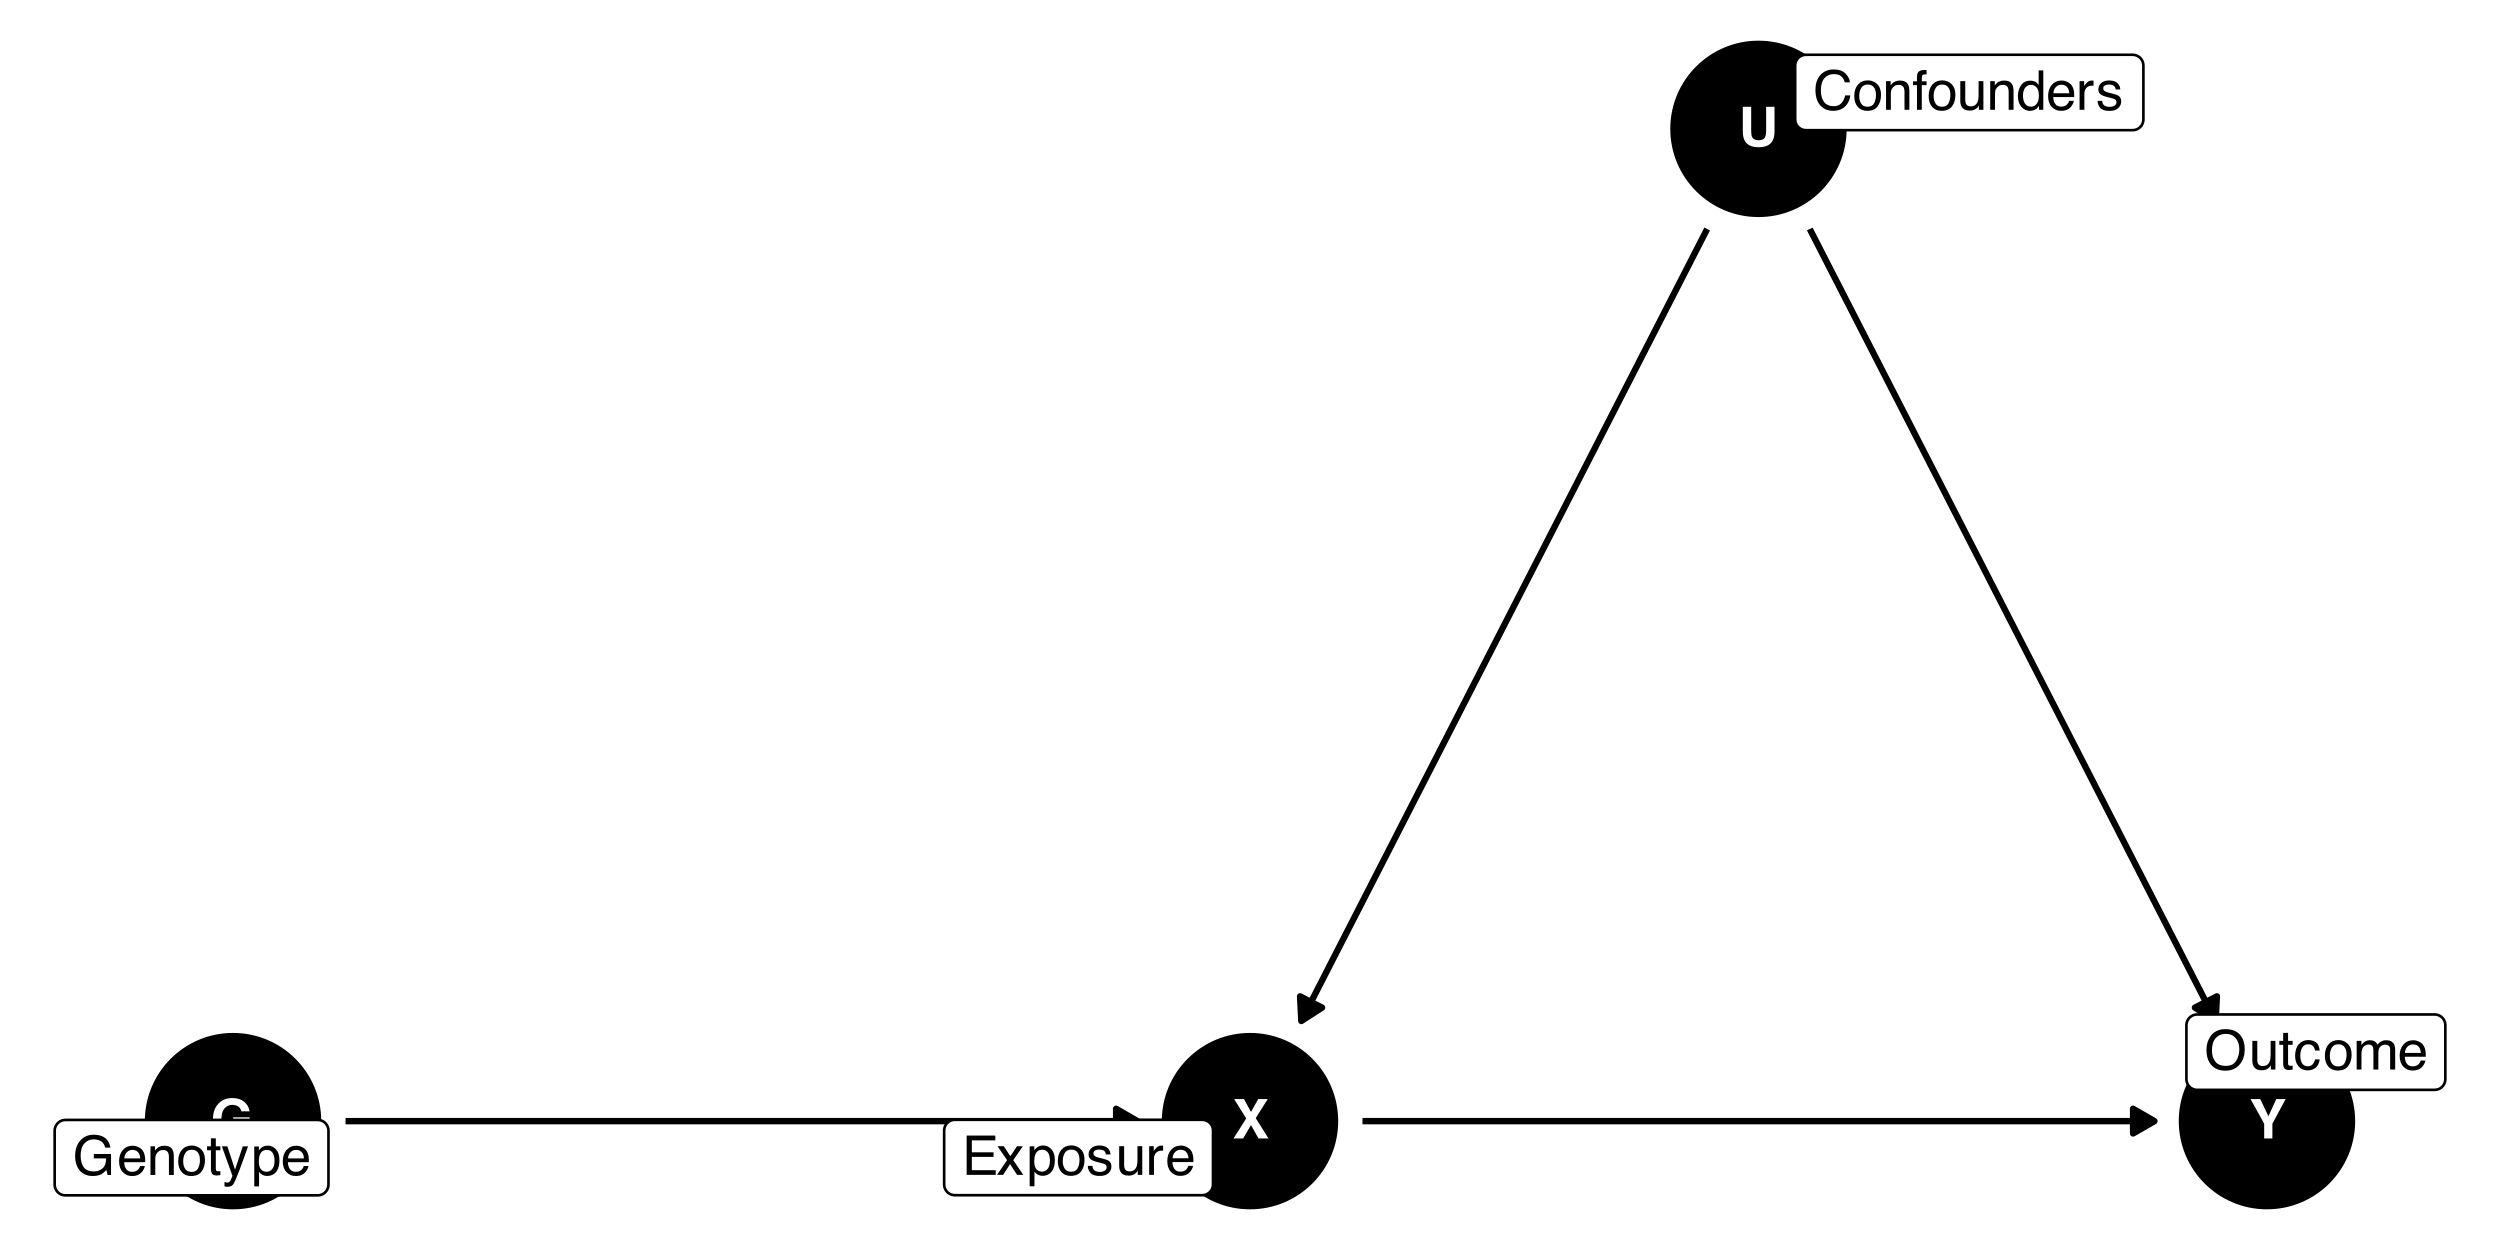
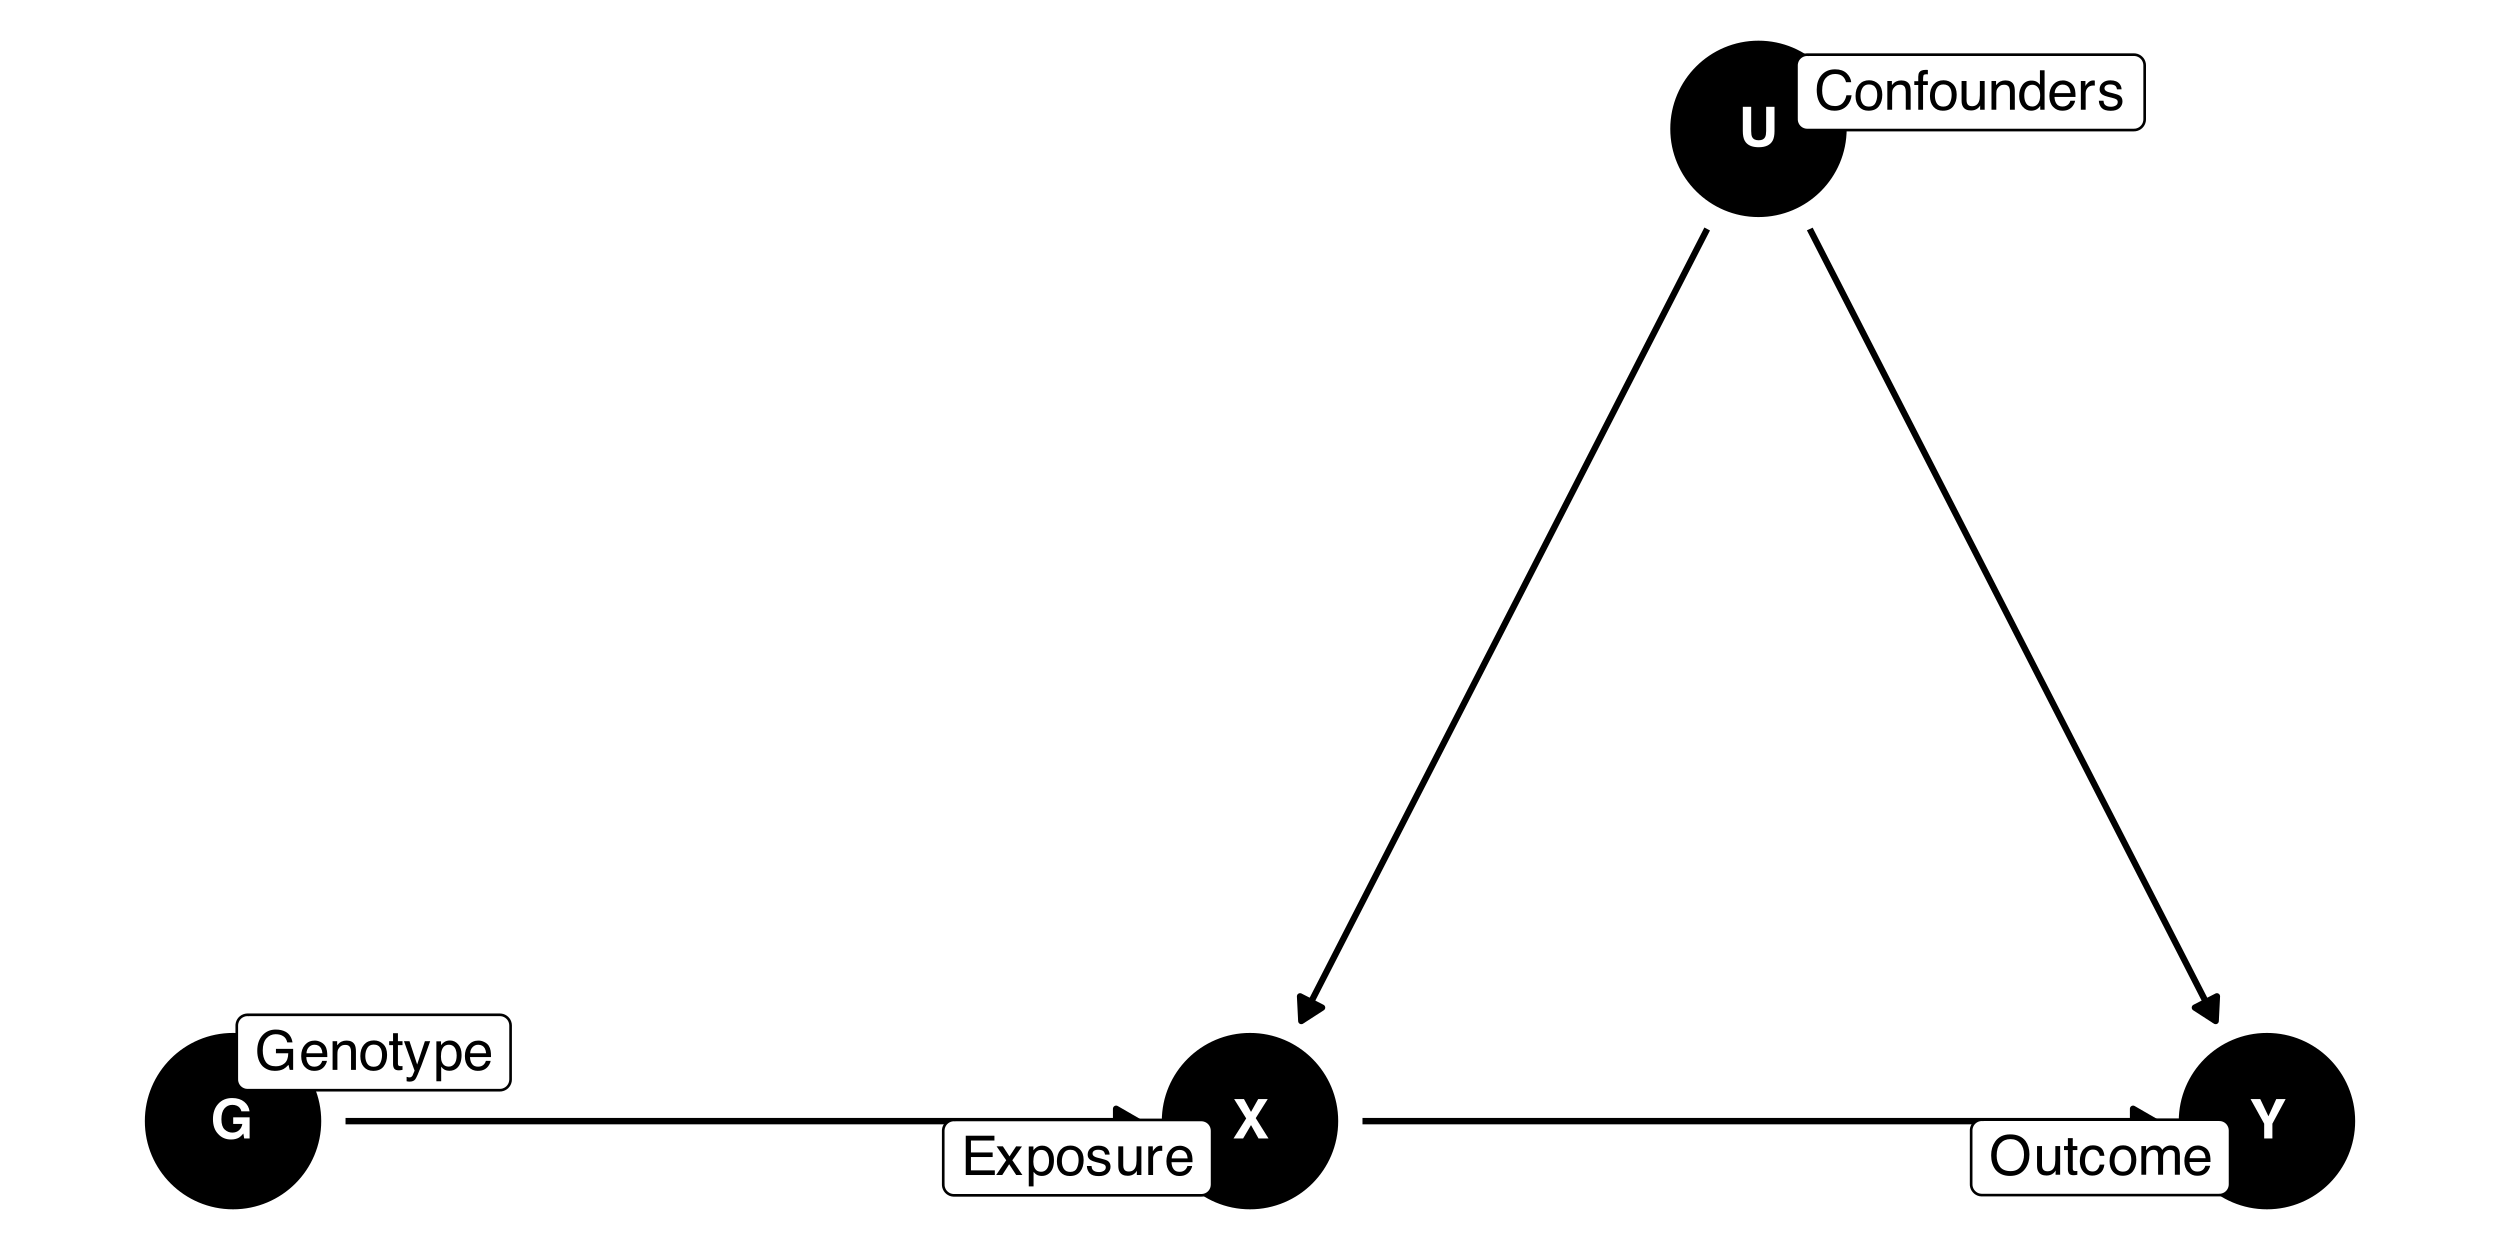
<svg xmlns="http://www.w3.org/2000/svg" xmlns:xlink="http://www.w3.org/1999/xlink" width="504pt" height="252pt" viewBox="0 0 504 252">
  <defs>
    <g>
      <g id="glyph-0-0">
        <path d="M 0.828 -7.953 L 7.234 -7.953 L 7.234 0 L 0.828 0 Z M 6.234 -1 L 6.234 -6.953 L 1.828 -6.953 L 1.828 -1 Z M 6.234 -1 " />
      </g>
      <g id="glyph-0-1">
        <path d="M 5.719 -0.188 C 5.281 0.07 4.738 0.203 4.094 0.203 C 3.039 0.203 2.18 -0.16 1.516 -0.891 C 0.805 -1.617 0.453 -2.617 0.453 -3.891 C 0.453 -5.18 0.805 -6.211 1.516 -6.984 C 2.223 -7.766 3.16 -8.156 4.328 -8.156 C 5.336 -8.156 6.148 -7.898 6.766 -7.391 C 7.379 -6.879 7.734 -6.238 7.828 -5.469 L 6.188 -5.469 C 6.062 -6.008 5.754 -6.391 5.266 -6.609 C 4.992 -6.723 4.691 -6.781 4.359 -6.781 C 3.711 -6.781 3.18 -6.535 2.766 -6.047 C 2.359 -5.566 2.156 -4.844 2.156 -3.875 C 2.156 -2.895 2.379 -2.203 2.828 -1.797 C 3.273 -1.391 3.781 -1.188 4.344 -1.188 C 4.906 -1.188 5.363 -1.348 5.719 -1.672 C 6.07 -1.992 6.289 -2.414 6.375 -2.938 L 4.531 -2.938 L 4.531 -4.266 L 7.844 -4.266 L 7.844 0 L 6.75 0 L 6.578 -1 C 6.254 -0.613 5.969 -0.344 5.719 -0.188 Z M 5.719 -0.188 " />
      </g>
      <g id="glyph-0-2">
        <path d="M 5.547 -3.062 L 5.547 -7.953 L 7.234 -7.953 L 7.234 -3.062 C 7.234 -2.219 7.102 -1.562 6.844 -1.094 C 6.352 -0.227 5.422 0.203 4.047 0.203 C 2.66 0.203 1.723 -0.227 1.234 -1.094 C 0.973 -1.562 0.844 -2.219 0.844 -3.062 L 0.844 -7.953 L 2.531 -7.953 L 2.531 -3.062 C 2.531 -2.52 2.594 -2.117 2.719 -1.859 C 2.926 -1.422 3.367 -1.203 4.047 -1.203 C 4.711 -1.203 5.145 -1.422 5.344 -1.859 C 5.477 -2.117 5.547 -2.52 5.547 -3.062 Z M 5.547 -3.062 " />
      </g>
      <g id="glyph-0-3">
        <path d="M 7.234 0 L 5.219 0 L 3.703 -2.703 L 2.109 0 L 0.172 0 L 2.734 -4.047 L 0.297 -7.953 L 2.281 -7.953 L 3.703 -5.359 L 5.156 -7.953 L 7.078 -7.953 L 4.656 -4.109 Z M 7.234 0 " />
      </g>
      <g id="glyph-0-4">
        <path d="M 7.266 -7.953 L 4.594 -2.984 L 4.594 0 L 2.938 0 L 2.938 -2.984 L 0.188 -7.953 L 2.141 -7.953 L 3.797 -4.484 L 5.375 -7.953 Z M 7.266 -7.953 " />
      </g>
      <g id="glyph-1-0">
        <path d="M 0.359 0 L 0.359 -7.922 L 6.641 -7.922 L 6.641 0 Z M 5.656 -1 L 5.656 -6.938 L 1.344 -6.938 L 1.344 -1 Z M 5.656 -1 " />
      </g>
      <g id="glyph-1-1">
        <path d="M 4.266 -8.125 C 5.016 -8.125 5.66 -7.984 6.203 -7.703 C 6.984 -7.285 7.461 -6.562 7.641 -5.531 L 6.578 -5.531 C 6.453 -6.102 6.188 -6.52 5.781 -6.781 C 5.375 -7.051 4.859 -7.188 4.234 -7.188 C 3.504 -7.188 2.891 -6.91 2.391 -6.359 C 1.891 -5.805 1.641 -4.988 1.641 -3.906 C 1.641 -2.957 1.844 -2.188 2.25 -1.594 C 2.664 -1.008 3.344 -0.719 4.281 -0.719 C 4.988 -0.719 5.578 -0.922 6.047 -1.328 C 6.523 -1.742 6.77 -2.414 6.781 -3.344 L 4.297 -3.344 L 4.297 -4.234 L 7.766 -4.234 L 7.766 0 L 7.078 0 L 6.828 -1.016 C 6.461 -0.617 6.141 -0.344 5.859 -0.188 C 5.391 0.07 4.789 0.203 4.062 0.203 C 3.125 0.203 2.316 -0.098 1.641 -0.703 C 0.898 -1.461 0.531 -2.508 0.531 -3.844 C 0.531 -5.164 0.891 -6.219 1.609 -7 C 2.297 -7.75 3.18 -8.125 4.266 -8.125 Z M 4.094 -8.141 Z M 4.094 -8.141 " />
      </g>
      <g id="glyph-1-2">
        <path d="M 3.125 -5.906 C 3.531 -5.906 3.926 -5.805 4.312 -5.609 C 4.695 -5.422 4.988 -5.176 5.188 -4.875 C 5.383 -4.582 5.516 -4.238 5.578 -3.844 C 5.629 -3.582 5.656 -3.16 5.656 -2.578 L 1.422 -2.578 C 1.441 -1.992 1.582 -1.523 1.844 -1.172 C 2.102 -0.816 2.504 -0.641 3.047 -0.641 C 3.555 -0.641 3.961 -0.805 4.266 -1.141 C 4.43 -1.328 4.551 -1.551 4.625 -1.812 L 5.578 -1.812 C 5.555 -1.602 5.473 -1.367 5.328 -1.109 C 5.191 -0.848 5.035 -0.633 4.859 -0.469 C 4.555 -0.176 4.191 0.02 3.766 0.125 C 3.523 0.176 3.258 0.203 2.969 0.203 C 2.25 0.203 1.641 -0.055 1.141 -0.578 C 0.641 -1.098 0.391 -1.832 0.391 -2.781 C 0.391 -3.707 0.641 -4.457 1.141 -5.031 C 1.648 -5.613 2.312 -5.906 3.125 -5.906 Z M 4.672 -3.344 C 4.629 -3.77 4.535 -4.109 4.391 -4.359 C 4.117 -4.828 3.676 -5.062 3.062 -5.062 C 2.613 -5.062 2.238 -4.898 1.938 -4.578 C 1.633 -4.254 1.473 -3.844 1.453 -3.344 Z M 3.031 -5.922 Z M 3.031 -5.922 " />
      </g>
      <g id="glyph-1-3">
        <path d="M 0.719 -5.781 L 1.641 -5.781 L 1.641 -4.953 C 1.91 -5.297 2.195 -5.539 2.5 -5.688 C 2.812 -5.832 3.148 -5.906 3.516 -5.906 C 4.336 -5.906 4.895 -5.617 5.188 -5.047 C 5.344 -4.734 5.422 -4.285 5.422 -3.703 L 5.422 0 L 4.438 0 L 4.438 -3.641 C 4.438 -3.992 4.383 -4.281 4.281 -4.5 C 4.102 -4.852 3.789 -5.031 3.344 -5.031 C 3.113 -5.031 2.922 -5.008 2.766 -4.969 C 2.504 -4.883 2.273 -4.723 2.078 -4.484 C 1.91 -4.297 1.801 -4.098 1.75 -3.891 C 1.707 -3.691 1.688 -3.406 1.688 -3.031 L 1.688 0 L 0.719 0 Z M 3 -5.922 Z M 3 -5.922 " />
      </g>
      <g id="glyph-1-4">
        <path d="M 3 -0.625 C 3.645 -0.625 4.086 -0.867 4.328 -1.359 C 4.566 -1.848 4.688 -2.391 4.688 -2.984 C 4.688 -3.523 4.598 -3.961 4.422 -4.297 C 4.148 -4.828 3.68 -5.094 3.016 -5.094 C 2.422 -5.094 1.988 -4.863 1.719 -4.406 C 1.445 -3.957 1.312 -3.414 1.312 -2.781 C 1.312 -2.164 1.445 -1.648 1.719 -1.234 C 1.988 -0.828 2.414 -0.625 3 -0.625 Z M 3.047 -5.938 C 3.785 -5.938 4.41 -5.688 4.922 -5.188 C 5.441 -4.695 5.703 -3.973 5.703 -3.016 C 5.703 -2.078 5.473 -1.305 5.016 -0.703 C 4.566 -0.098 3.863 0.203 2.906 0.203 C 2.113 0.203 1.484 -0.062 1.016 -0.594 C 0.547 -1.133 0.312 -1.859 0.312 -2.766 C 0.312 -3.734 0.555 -4.504 1.047 -5.078 C 1.547 -5.648 2.211 -5.938 3.047 -5.938 Z M 3.016 -5.922 Z M 3.016 -5.922 " />
      </g>
      <g id="glyph-1-5">
        <path d="M 0.906 -7.391 L 1.891 -7.391 L 1.891 -5.781 L 2.812 -5.781 L 2.812 -4.984 L 1.891 -4.984 L 1.891 -1.219 C 1.891 -1.008 1.957 -0.875 2.094 -0.812 C 2.164 -0.77 2.289 -0.75 2.469 -0.75 C 2.52 -0.75 2.57 -0.75 2.625 -0.75 C 2.676 -0.75 2.738 -0.754 2.812 -0.766 L 2.812 0 C 2.695 0.031 2.578 0.051 2.453 0.062 C 2.336 0.082 2.211 0.094 2.078 0.094 C 1.617 0.094 1.305 -0.02 1.141 -0.25 C 0.984 -0.488 0.906 -0.789 0.906 -1.156 L 0.906 -4.984 L 0.125 -4.984 L 0.125 -5.781 L 0.906 -5.781 Z M 0.906 -7.391 " />
      </g>
      <g id="glyph-1-6">
        <path d="M 4.328 -5.781 L 5.391 -5.781 C 5.254 -5.406 4.953 -4.555 4.484 -3.234 C 4.129 -2.242 3.832 -1.438 3.594 -0.812 C 3.031 0.652 2.633 1.551 2.406 1.875 C 2.176 2.207 1.781 2.375 1.219 2.375 C 1.082 2.375 0.977 2.363 0.906 2.344 C 0.832 2.332 0.742 2.316 0.641 2.297 L 0.641 1.406 C 0.805 1.457 0.926 1.488 1 1.5 C 1.07 1.508 1.141 1.516 1.203 1.516 C 1.379 1.516 1.508 1.484 1.594 1.422 C 1.676 1.359 1.75 1.285 1.812 1.203 C 1.832 1.172 1.895 1.02 2 0.75 C 2.113 0.488 2.195 0.297 2.25 0.172 L 0.109 -5.781 L 1.219 -5.781 L 2.766 -1.078 Z M 2.75 -5.922 Z M 2.75 -5.922 " />
      </g>
      <g id="glyph-1-7">
        <path d="M 3.156 -0.656 C 3.602 -0.656 3.977 -0.844 4.281 -1.219 C 4.582 -1.602 4.734 -2.172 4.734 -2.922 C 4.734 -3.379 4.664 -3.773 4.531 -4.109 C 4.281 -4.742 3.82 -5.062 3.156 -5.062 C 2.477 -5.062 2.016 -4.727 1.766 -4.062 C 1.629 -3.695 1.562 -3.238 1.562 -2.688 C 1.562 -2.238 1.629 -1.859 1.766 -1.547 C 2.016 -0.953 2.477 -0.656 3.156 -0.656 Z M 0.641 -5.75 L 1.578 -5.75 L 1.578 -4.984 C 1.773 -5.242 1.988 -5.445 2.219 -5.594 C 2.539 -5.812 2.926 -5.922 3.375 -5.922 C 4.031 -5.922 4.582 -5.664 5.031 -5.156 C 5.488 -4.656 5.719 -3.941 5.719 -3.016 C 5.719 -1.754 5.391 -0.852 4.734 -0.312 C 4.316 0.02 3.832 0.188 3.281 0.188 C 2.844 0.188 2.477 0.09 2.188 -0.094 C 2.008 -0.195 1.816 -0.379 1.609 -0.641 L 1.609 2.297 L 0.641 2.297 Z M 0.641 -5.75 " />
      </g>
      <g id="glyph-1-8">
        <path d="M 4.188 -8.141 C 5.188 -8.141 5.961 -7.875 6.516 -7.344 C 7.066 -6.812 7.375 -6.211 7.438 -5.547 L 6.391 -5.547 C 6.273 -6.055 6.039 -6.457 5.688 -6.75 C 5.332 -7.051 4.832 -7.203 4.188 -7.203 C 3.406 -7.203 2.773 -6.926 2.297 -6.375 C 1.816 -5.832 1.578 -4.992 1.578 -3.859 C 1.578 -2.93 1.789 -2.176 2.219 -1.594 C 2.656 -1.02 3.305 -0.734 4.172 -0.734 C 4.961 -0.734 5.562 -1.039 5.969 -1.656 C 6.195 -1.969 6.363 -2.383 6.469 -2.906 L 7.516 -2.906 C 7.422 -2.07 7.113 -1.375 6.594 -0.812 C 5.957 -0.133 5.109 0.203 4.047 0.203 C 3.117 0.203 2.344 -0.07 1.719 -0.625 C 0.895 -1.363 0.484 -2.504 0.484 -4.047 C 0.484 -5.211 0.789 -6.172 1.406 -6.922 C 2.082 -7.734 3.008 -8.141 4.188 -8.141 Z M 3.969 -8.141 Z M 3.969 -8.141 " />
      </g>
      <g id="glyph-1-9">
        <path d="M 0.953 -6.656 C 0.961 -7.062 1.035 -7.359 1.172 -7.547 C 1.391 -7.867 1.82 -8.031 2.469 -8.031 C 2.531 -8.031 2.594 -8.031 2.656 -8.031 C 2.727 -8.031 2.805 -8.023 2.891 -8.016 L 2.891 -7.125 C 2.785 -7.133 2.707 -7.141 2.656 -7.141 C 2.613 -7.141 2.578 -7.141 2.547 -7.141 C 2.242 -7.141 2.062 -7.062 2 -6.906 C 1.945 -6.758 1.922 -6.375 1.922 -5.75 L 2.891 -5.75 L 2.891 -4.984 L 1.922 -4.984 L 1.922 0 L 0.953 0 L 0.953 -4.984 L 0.156 -4.984 L 0.156 -5.75 L 0.953 -5.75 Z M 0.953 -6.656 " />
      </g>
      <g id="glyph-1-10">
        <path d="M 1.688 -5.781 L 1.688 -1.938 C 1.688 -1.645 1.734 -1.406 1.828 -1.219 C 1.992 -0.875 2.312 -0.703 2.781 -0.703 C 3.457 -0.703 3.922 -1.004 4.172 -1.609 C 4.305 -1.93 4.375 -2.375 4.375 -2.938 L 4.375 -5.781 L 5.344 -5.781 L 5.344 0 L 4.422 0 L 4.438 -0.859 C 4.312 -0.629 4.156 -0.441 3.969 -0.297 C 3.594 0.004 3.141 0.156 2.609 0.156 C 1.785 0.156 1.227 -0.117 0.938 -0.672 C 0.77 -0.961 0.688 -1.352 0.688 -1.844 L 0.688 -5.781 Z M 3.016 -5.922 Z M 3.016 -5.922 " />
      </g>
      <g id="glyph-1-11">
        <path d="M 1.328 -2.828 C 1.328 -2.203 1.457 -1.68 1.719 -1.266 C 1.977 -0.848 2.398 -0.641 2.984 -0.641 C 3.43 -0.641 3.801 -0.832 4.094 -1.219 C 4.383 -1.602 4.531 -2.16 4.531 -2.891 C 4.531 -3.617 4.379 -4.156 4.078 -4.5 C 3.773 -4.852 3.406 -5.031 2.969 -5.031 C 2.477 -5.031 2.082 -4.844 1.781 -4.469 C 1.477 -4.094 1.328 -3.547 1.328 -2.828 Z M 2.781 -5.875 C 3.227 -5.875 3.602 -5.781 3.906 -5.594 C 4.07 -5.488 4.266 -5.301 4.484 -5.031 L 4.484 -7.953 L 5.422 -7.953 L 5.422 0 L 4.547 0 L 4.547 -0.797 C 4.316 -0.441 4.047 -0.188 3.734 -0.031 C 3.43 0.121 3.082 0.203 2.688 0.203 C 2.039 0.203 1.477 -0.066 1 -0.609 C 0.531 -1.148 0.297 -1.867 0.297 -2.766 C 0.297 -3.609 0.508 -4.336 0.938 -4.953 C 1.375 -5.566 1.988 -5.875 2.781 -5.875 Z M 2.781 -5.875 " />
      </g>
      <g id="glyph-1-12">
        <path d="M 0.734 -5.781 L 1.656 -5.781 L 1.656 -4.781 C 1.738 -4.977 1.926 -5.211 2.219 -5.484 C 2.508 -5.766 2.848 -5.906 3.234 -5.906 C 3.254 -5.906 3.285 -5.898 3.328 -5.891 C 3.367 -5.891 3.441 -5.883 3.547 -5.875 L 3.547 -4.859 C 3.492 -4.867 3.441 -4.875 3.391 -4.875 C 3.336 -4.875 3.285 -4.875 3.234 -4.875 C 2.742 -4.875 2.363 -4.719 2.094 -4.406 C 1.832 -4.094 1.703 -3.734 1.703 -3.328 L 1.703 0 L 0.734 0 Z M 0.734 -5.781 " />
      </g>
      <g id="glyph-1-13">
        <path d="M 1.297 -1.812 C 1.316 -1.488 1.395 -1.238 1.531 -1.062 C 1.781 -0.75 2.207 -0.594 2.812 -0.594 C 3.164 -0.594 3.477 -0.672 3.75 -0.828 C 4.031 -0.984 4.172 -1.227 4.172 -1.562 C 4.172 -1.812 4.055 -2 3.828 -2.125 C 3.691 -2.207 3.414 -2.301 3 -2.406 L 2.234 -2.594 C 1.742 -2.719 1.379 -2.852 1.141 -3 C 0.723 -3.258 0.516 -3.625 0.516 -4.094 C 0.516 -4.633 0.711 -5.07 1.109 -5.406 C 1.504 -5.75 2.035 -5.922 2.703 -5.922 C 3.566 -5.922 4.191 -5.664 4.578 -5.156 C 4.816 -4.832 4.938 -4.484 4.938 -4.109 L 4.016 -4.109 C 3.992 -4.328 3.914 -4.531 3.781 -4.719 C 3.562 -4.969 3.176 -5.094 2.625 -5.094 C 2.258 -5.094 1.977 -5.02 1.781 -4.875 C 1.594 -4.738 1.5 -4.555 1.5 -4.328 C 1.5 -4.078 1.625 -3.879 1.875 -3.734 C 2.02 -3.641 2.234 -3.555 2.516 -3.484 L 3.156 -3.328 C 3.852 -3.16 4.32 -3 4.562 -2.844 C 4.938 -2.594 5.125 -2.203 5.125 -1.672 C 5.125 -1.16 4.926 -0.719 4.531 -0.344 C 4.145 0.027 3.551 0.219 2.75 0.219 C 1.895 0.219 1.285 0.023 0.922 -0.359 C 0.566 -0.754 0.379 -1.238 0.359 -1.812 Z M 2.719 -5.922 Z M 2.719 -5.922 " />
      </g>
      <g id="glyph-1-14">
        <path d="M 0.938 -7.922 L 6.719 -7.922 L 6.719 -6.953 L 1.984 -6.953 L 1.984 -4.547 L 6.359 -4.547 L 6.359 -3.625 L 1.984 -3.625 L 1.984 -0.938 L 6.797 -0.938 L 6.797 0 L 0.938 0 Z M 3.875 -7.922 Z M 3.875 -7.922 " />
      </g>
      <g id="glyph-1-15">
        <path d="M 0.156 -5.781 L 1.422 -5.781 L 2.75 -3.75 L 4.094 -5.781 L 5.266 -5.75 L 3.328 -2.969 L 5.359 0 L 4.109 0 L 2.688 -2.172 L 1.297 0 L 0.062 0 L 2.094 -2.969 Z M 0.156 -5.781 " />
      </g>
      <g id="glyph-1-16">
        <path d="M 4.266 -8.141 C 5.66 -8.141 6.695 -7.691 7.375 -6.797 C 7.895 -6.086 8.156 -5.188 8.156 -4.094 C 8.156 -2.914 7.852 -1.938 7.25 -1.156 C 6.551 -0.227 5.547 0.234 4.234 0.234 C 3.016 0.234 2.055 -0.164 1.359 -0.969 C 0.742 -1.75 0.438 -2.734 0.438 -3.922 C 0.438 -4.992 0.703 -5.91 1.234 -6.672 C 1.91 -7.648 2.922 -8.141 4.266 -8.141 Z M 4.375 -0.734 C 5.312 -0.734 5.992 -1.07 6.422 -1.75 C 6.848 -2.426 7.062 -3.203 7.062 -4.078 C 7.062 -5.016 6.816 -5.766 6.328 -6.328 C 5.836 -6.898 5.172 -7.188 4.328 -7.188 C 3.504 -7.188 2.832 -6.906 2.312 -6.344 C 1.801 -5.781 1.547 -4.945 1.547 -3.844 C 1.547 -2.969 1.766 -2.227 2.203 -1.625 C 2.648 -1.031 3.375 -0.734 4.375 -0.734 Z M 4.297 -8.141 Z M 4.297 -8.141 " />
      </g>
      <g id="glyph-1-17">
        <path d="M 2.938 -5.938 C 3.594 -5.938 4.125 -5.781 4.531 -5.469 C 4.938 -5.156 5.18 -4.609 5.266 -3.828 L 4.328 -3.828 C 4.266 -4.191 4.129 -4.488 3.922 -4.719 C 3.723 -4.957 3.395 -5.078 2.938 -5.078 C 2.32 -5.078 1.879 -4.773 1.609 -4.172 C 1.441 -3.773 1.359 -3.289 1.359 -2.719 C 1.359 -2.133 1.477 -1.645 1.719 -1.25 C 1.969 -0.852 2.352 -0.656 2.875 -0.656 C 3.281 -0.656 3.598 -0.781 3.828 -1.031 C 4.066 -1.281 4.234 -1.617 4.328 -2.047 L 5.266 -2.047 C 5.16 -1.273 4.891 -0.711 4.453 -0.359 C 4.023 -0.004 3.473 0.172 2.797 0.172 C 2.047 0.172 1.441 -0.102 0.984 -0.656 C 0.535 -1.207 0.312 -1.898 0.312 -2.734 C 0.312 -3.742 0.555 -4.531 1.047 -5.094 C 1.547 -5.656 2.176 -5.938 2.938 -5.938 Z M 2.781 -5.922 Z M 2.781 -5.922 " />
      </g>
      <g id="glyph-1-18">
        <path d="M 0.719 -5.781 L 1.672 -5.781 L 1.672 -4.953 C 1.898 -5.242 2.109 -5.453 2.297 -5.578 C 2.617 -5.797 2.984 -5.906 3.391 -5.906 C 3.848 -5.906 4.219 -5.789 4.5 -5.562 C 4.656 -5.438 4.801 -5.25 4.938 -5 C 5.145 -5.301 5.395 -5.523 5.688 -5.672 C 5.977 -5.828 6.305 -5.906 6.672 -5.906 C 7.453 -5.906 7.984 -5.625 8.266 -5.062 C 8.41 -4.758 8.484 -4.352 8.484 -3.844 L 8.484 0 L 7.469 0 L 7.469 -4.016 C 7.469 -4.398 7.375 -4.66 7.188 -4.797 C 7 -4.941 6.766 -5.016 6.484 -5.016 C 6.098 -5.016 5.77 -4.883 5.5 -4.625 C 5.227 -4.375 5.094 -3.953 5.094 -3.359 L 5.094 0 L 4.094 0 L 4.094 -3.766 C 4.094 -4.16 4.047 -4.445 3.953 -4.625 C 3.805 -4.895 3.535 -5.031 3.141 -5.031 C 2.766 -5.031 2.426 -4.891 2.125 -4.609 C 1.832 -4.328 1.688 -3.812 1.688 -3.062 L 1.688 0 L 0.719 0 Z M 0.719 -5.781 " />
      </g>
    </g>
  </defs>
  <rect x="-50.4" y="-25.2" width="604.8" height="302.4" fill="rgb(100%, 100%, 100%)" fill-opacity="1" />
  <rect x="-50.4" y="-25.2" width="604.8" height="302.4" fill="rgb(100%, 100%, 100%)" fill-opacity="1" />
  <path fill="none" stroke-width="1.28" stroke-linecap="butt" stroke-linejoin="round" stroke="rgb(0%, 0%, 0%)" stroke-opacity="1" stroke-miterlimit="1" d="M 69.66 226.02 L 229.324 226.02 " />
  <path fill-rule="nonzero" fill="rgb(0%, 0%, 0%)" fill-opacity="1" stroke-width="1.28" stroke-linecap="butt" stroke-linejoin="round" stroke="rgb(0%, 0%, 0%)" stroke-opacity="1" stroke-miterlimit="1" d="M 225.008 228.508 L 229.324 226.02 L 225.008 223.527 Z M 225.008 228.508 " />
  <path fill="none" stroke-width="1.28" stroke-linecap="butt" stroke-linejoin="round" stroke="rgb(0%, 0%, 0%)" stroke-opacity="1" stroke-miterlimit="1" d="M 344.168 46.164 L 344.156 46.188 L 343.121 48.207 L 342.082 50.227 L 341.047 52.25 L 338.977 56.289 L 337.941 58.312 L 334.836 64.371 L 333.801 66.395 L 330.695 72.453 L 329.66 74.477 L 328.625 76.496 L 327.586 78.516 L 326.551 80.535 L 325.516 82.559 L 323.445 86.598 L 322.41 88.621 L 319.305 94.68 L 318.27 96.703 L 315.164 102.762 L 314.125 104.785 L 311.02 110.844 L 309.984 112.867 L 307.914 116.906 L 306.879 118.93 L 303.773 124.988 L 302.738 127.012 L 300.668 131.051 L 299.629 133.07 L 298.594 135.094 L 296.523 139.133 L 295.488 141.156 L 292.383 147.215 L 291.348 149.238 L 288.242 155.297 L 287.207 157.32 L 286.168 159.34 L 284.098 163.379 L 283.062 165.402 L 280.992 169.441 L 279.957 171.465 L 276.852 177.523 L 275.816 179.547 L 273.746 183.586 L 272.707 185.605 L 271.672 187.629 L 268.566 193.688 L 267.531 195.711 L 265.461 199.75 L 264.426 201.773 L 262.355 205.812 L 262.344 205.836 " />
  <path fill-rule="nonzero" fill="rgb(0%, 0%, 0%)" fill-opacity="1" stroke-width="1.28" stroke-linecap="butt" stroke-linejoin="round" stroke="rgb(0%, 0%, 0%)" stroke-opacity="1" stroke-miterlimit="1" d="M 262.094 200.863 L 262.344 205.836 L 266.527 203.133 Z M 262.094 200.863 " />
  <path fill="none" stroke-width="1.28" stroke-linecap="butt" stroke-linejoin="round" stroke="rgb(0%, 0%, 0%)" stroke-opacity="1" stroke-miterlimit="1" d="M 364.852 46.164 L 364.863 46.188 L 366.934 50.227 L 367.969 52.25 L 369.004 54.27 L 370.043 56.289 L 371.078 58.312 L 374.184 64.371 L 375.219 66.395 L 378.324 72.453 L 379.359 74.477 L 382.465 80.535 L 383.5 82.559 L 384.539 84.578 L 385.574 86.598 L 386.609 88.621 L 389.715 94.68 L 390.75 96.703 L 393.855 102.762 L 394.891 104.785 L 396.961 108.824 L 398 110.844 L 399.035 112.867 L 401.105 116.906 L 402.141 118.93 L 405.246 124.988 L 406.281 127.012 L 409.387 133.07 L 410.422 135.094 L 411.457 137.113 L 412.496 139.133 L 413.531 141.156 L 416.637 147.215 L 417.672 149.238 L 420.777 155.297 L 421.812 157.32 L 424.918 163.379 L 425.957 165.402 L 428.027 169.441 L 429.062 171.465 L 432.168 177.523 L 433.203 179.547 L 436.309 185.605 L 437.344 187.629 L 438.379 189.648 L 439.418 191.668 L 440.453 193.688 L 441.488 195.711 L 443.559 199.75 L 444.594 201.773 L 446.664 205.812 L 446.676 205.836 " />
  <path fill-rule="nonzero" fill="rgb(0%, 0%, 0%)" fill-opacity="1" stroke-width="1.28" stroke-linecap="butt" stroke-linejoin="round" stroke="rgb(0%, 0%, 0%)" stroke-opacity="1" stroke-miterlimit="1" d="M 442.492 203.133 L 446.676 205.836 L 446.926 200.863 Z M 442.492 203.133 " />
  <path fill="none" stroke-width="1.28" stroke-linecap="butt" stroke-linejoin="round" stroke="rgb(0%, 0%, 0%)" stroke-opacity="1" stroke-miterlimit="1" d="M 274.676 226.02 L 434.34 226.02 " />
  <path fill-rule="nonzero" fill="rgb(0%, 0%, 0%)" fill-opacity="1" stroke-width="1.28" stroke-linecap="butt" stroke-linejoin="round" stroke="rgb(0%, 0%, 0%)" stroke-opacity="1" stroke-miterlimit="1" d="M 430.027 228.508 L 434.34 226.02 L 430.027 223.527 Z M 430.027 228.508 " />
  <path fill-rule="nonzero" fill="rgb(0%, 0%, 0%)" fill-opacity="1" stroke-width="0.709" stroke-linecap="round" stroke-linejoin="round" stroke="rgb(0%, 0%, 0%)" stroke-opacity="1" stroke-miterlimit="10" d="M 64.406 226.02 C 64.406 235.645 56.605 243.445 46.98 243.445 C 37.355 243.445 29.555 235.645 29.555 226.02 C 29.555 216.395 37.355 208.594 46.98 208.594 C 56.605 208.594 64.406 216.395 64.406 226.02 " />
  <path fill-rule="nonzero" fill="rgb(0%, 0%, 0%)" fill-opacity="1" stroke-width="0.709" stroke-linecap="round" stroke-linejoin="round" stroke="rgb(0%, 0%, 0%)" stroke-opacity="1" stroke-miterlimit="10" d="M 371.934 25.98 C 371.934 35.605 364.133 43.406 354.508 43.406 C 344.887 43.406 337.082 35.605 337.082 25.98 C 337.082 16.355 344.887 8.555 354.508 8.555 C 364.133 8.555 371.934 16.355 371.934 25.98 " />
  <path fill-rule="nonzero" fill="rgb(0%, 0%, 0%)" fill-opacity="1" stroke-width="0.709" stroke-linecap="round" stroke-linejoin="round" stroke="rgb(0%, 0%, 0%)" stroke-opacity="1" stroke-miterlimit="10" d="M 269.426 226.02 C 269.426 235.645 261.625 243.445 252 243.445 C 242.375 243.445 234.574 235.645 234.574 226.02 C 234.574 216.395 242.375 208.594 252 208.594 C 261.625 208.594 269.426 216.395 269.426 226.02 " />
  <path fill-rule="nonzero" fill="rgb(0%, 0%, 0%)" fill-opacity="1" stroke-width="0.709" stroke-linecap="round" stroke-linejoin="round" stroke="rgb(0%, 0%, 0%)" stroke-opacity="1" stroke-miterlimit="10" d="M 474.445 226.02 C 474.445 235.645 466.645 243.445 457.02 243.445 C 447.395 243.445 439.594 235.645 439.594 226.02 C 439.594 216.395 447.395 208.594 457.02 208.594 C 466.645 208.594 474.445 216.395 474.445 226.02 " />
  <g fill="rgb(100%, 100%, 100%)" fill-opacity="1">
    <use xlink:href="#glyph-0-1" x="42.48" y="229.52" />
  </g>
  <g fill="rgb(100%, 100%, 100%)" fill-opacity="1">
    <use xlink:href="#glyph-0-2" x="350.508" y="29.48" />
  </g>
  <g fill="rgb(100%, 100%, 100%)" fill-opacity="1">
    <use xlink:href="#glyph-0-3" x="248.5" y="229.52" />
  </g>
  <g fill="rgb(100%, 100%, 100%)" fill-opacity="1">
    <use xlink:href="#glyph-0-4" x="453.52" y="229.52" />
  </g>
-   <path fill-rule="nonzero" fill="rgb(100%, 100%, 100%)" fill-opacity="1" stroke-width="0.533" stroke-linecap="round" stroke-linejoin="round" stroke="rgb(0%, 0%, 0%)" stroke-opacity="1" stroke-miterlimit="10" d="M 13.176 240.98 L 64.059 240.98 L 63.969 240.98 L 64.316 240.965 L 64.66 240.898 L 64.984 240.773 L 65.285 240.602 L 65.555 240.379 L 65.785 240.121 L 65.969 239.828 L 66.105 239.508 L 66.191 239.168 L 66.219 238.824 L 66.219 227.941 L 66.191 227.598 L 66.105 227.258 L 65.969 226.938 L 65.785 226.645 L 65.555 226.383 L 65.285 226.164 L 64.984 225.992 L 64.66 225.867 L 64.316 225.797 L 64.059 225.781 L 13.176 225.781 L 13.438 225.797 L 13.09 225.785 L 12.746 225.824 L 12.41 225.922 L 12.098 226.07 L 11.812 226.27 L 11.562 226.512 L 11.352 226.789 L 11.191 227.098 L 11.082 227.426 L 11.023 227.77 L 11.02 227.941 L 11.02 238.824 L 11.023 238.648 L 11.023 238.996 L 11.082 239.34 L 11.191 239.668 L 11.352 239.977 L 11.562 240.254 L 11.812 240.496 L 12.098 240.691 L 12.41 240.844 L 12.746 240.938 L 13.09 240.98 Z M 13.176 240.98 " />
+   <path fill-rule="nonzero" fill="rgb(100%, 100%, 100%)" fill-opacity="1" stroke-width="0.533" stroke-linecap="round" stroke-linejoin="round" stroke="rgb(0%, 0%, 0%)" stroke-opacity="1" stroke-miterlimit="10" d="M 49.895 219.785 L 100.773 219.785 L 100.688 219.781 L 101.035 219.77 L 101.375 219.699 L 101.699 219.574 L 102 219.402 L 102.27 219.184 L 102.5 218.922 L 102.688 218.629 L 102.82 218.309 L 102.906 217.973 L 102.934 217.625 L 102.934 206.746 L 102.906 206.398 L 102.82 206.059 L 102.688 205.742 L 102.5 205.445 L 102.27 205.188 L 102 204.969 L 101.699 204.793 L 101.375 204.668 L 101.035 204.602 L 100.773 204.586 L 49.895 204.586 L 50.152 204.602 L 49.805 204.586 L 49.461 204.629 L 49.129 204.727 L 48.812 204.875 L 48.527 205.07 L 48.277 205.312 L 48.066 205.59 L 47.906 205.898 L 47.797 206.227 L 47.738 206.57 L 47.734 206.746 L 47.734 217.625 L 47.738 217.449 L 47.738 217.797 L 47.797 218.141 L 47.906 218.473 L 48.066 218.777 L 48.277 219.059 L 48.527 219.297 L 48.812 219.496 L 49.129 219.645 L 49.461 219.742 L 49.805 219.781 Z M 49.895 219.785 " />
  <g fill="rgb(0%, 0%, 0%)" fill-opacity="1">
-     <use xlink:href="#glyph-1-1" x="14.617" y="236.883" />
-     <use xlink:href="#glyph-1-2" x="23.617" y="236.883" />
-     <use xlink:href="#glyph-1-3" x="29.617" y="236.883" />
-     <use xlink:href="#glyph-1-4" x="35.617" y="236.883" />
-     <use xlink:href="#glyph-1-5" x="41.617" y="236.883" />
-     <use xlink:href="#glyph-1-6" x="44.617" y="236.883" />
-     <use xlink:href="#glyph-1-7" x="50.617" y="236.883" />
-     <use xlink:href="#glyph-1-2" x="56.617" y="236.883" />
+     <use xlink:href="#glyph-1-1" x="51.332" y="215.684" />
+     <use xlink:href="#glyph-1-2" x="60.332" y="215.684" />
+     <use xlink:href="#glyph-1-3" x="66.332" y="215.684" />
+     <use xlink:href="#glyph-1-4" x="72.332" y="215.684" />
+     <use xlink:href="#glyph-1-5" x="78.332" y="215.684" />
+     <use xlink:href="#glyph-1-6" x="81.332" y="215.684" />
+     <use xlink:href="#glyph-1-7" x="87.332" y="215.684" />
+     <use xlink:href="#glyph-1-2" x="93.332" y="215.684" />
  </g>
-   <path fill-rule="nonzero" fill="rgb(100%, 100%, 100%)" fill-opacity="1" stroke-width="0.533" stroke-linecap="round" stroke-linejoin="round" stroke="rgb(0%, 0%, 0%)" stroke-opacity="1" stroke-miterlimit="10" d="M 364.066 26.242 L 429.949 26.242 L 429.859 26.238 L 430.207 26.227 L 430.551 26.156 L 430.875 26.035 L 431.176 25.859 L 431.445 25.641 L 431.676 25.379 L 431.859 25.086 L 431.996 24.766 L 432.078 24.43 L 432.109 24.082 L 432.109 13.203 L 432.078 12.855 L 431.996 12.52 L 431.859 12.199 L 431.676 11.906 L 431.445 11.645 L 431.176 11.426 L 430.875 11.25 L 430.551 11.129 L 430.207 11.059 L 429.949 11.043 L 364.066 11.043 L 364.328 11.059 L 363.98 11.043 L 363.637 11.086 L 363.301 11.184 L 362.988 11.332 L 362.703 11.527 L 362.453 11.77 L 362.242 12.047 L 362.082 12.355 L 361.973 12.684 L 361.914 13.027 L 361.906 13.203 L 361.906 24.082 L 361.914 23.906 L 361.914 24.254 L 361.973 24.598 L 362.082 24.93 L 362.242 25.238 L 362.453 25.516 L 362.703 25.754 L 362.988 25.953 L 363.301 26.102 L 363.637 26.199 L 363.98 26.238 Z M 364.066 26.242 " />
+   <path fill-rule="nonzero" fill="rgb(100%, 100%, 100%)" fill-opacity="1" stroke-width="0.533" stroke-linecap="round" stroke-linejoin="round" stroke="rgb(0%, 0%, 0%)" stroke-opacity="1" stroke-miterlimit="10" d="M 364.328 26.219 L 430.207 26.219 L 430.121 26.215 L 430.469 26.203 L 430.809 26.133 L 431.133 26.008 L 431.434 25.836 L 431.703 25.617 L 431.934 25.355 L 432.121 25.062 L 432.254 24.742 L 432.34 24.402 L 432.367 24.059 L 432.367 13.176 L 432.34 12.832 L 432.254 12.492 L 432.121 12.172 L 431.934 11.879 L 431.703 11.621 L 431.434 11.398 L 431.133 11.227 L 430.809 11.102 L 430.469 11.035 L 430.207 11.02 L 364.328 11.02 L 364.586 11.035 L 364.238 11.02 L 363.895 11.062 L 363.562 11.156 L 363.246 11.309 L 362.961 11.504 L 362.711 11.746 L 362.5 12.023 L 362.34 12.332 L 362.23 12.66 L 362.172 13.004 L 362.168 13.176 L 362.168 24.059 L 362.172 23.883 L 362.172 24.23 L 362.23 24.574 L 362.34 24.902 L 362.5 25.211 L 362.711 25.488 L 362.961 25.73 L 363.246 25.93 L 363.562 26.078 L 363.895 26.176 L 364.238 26.215 Z M 364.328 26.219 " />
  <g fill="rgb(0%, 0%, 0%)" fill-opacity="1">
-     <use xlink:href="#glyph-1-8" x="365.508" y="22.141" />
-     <use xlink:href="#glyph-1-4" x="373.508" y="22.141" />
-     <use xlink:href="#glyph-1-3" x="379.508" y="22.141" />
-     <use xlink:href="#glyph-1-9" x="385.508" y="22.141" />
-     <use xlink:href="#glyph-1-4" x="388.508" y="22.141" />
-     <use xlink:href="#glyph-1-10" x="394.508" y="22.141" />
-     <use xlink:href="#glyph-1-3" x="400.508" y="22.141" />
-     <use xlink:href="#glyph-1-11" x="406.508" y="22.141" />
-     <use xlink:href="#glyph-1-2" x="412.508" y="22.141" />
-     <use xlink:href="#glyph-1-12" x="418.508" y="22.141" />
-     <use xlink:href="#glyph-1-13" x="422.508" y="22.141" />
+     <use xlink:href="#glyph-1-8" x="365.766" y="22.117" />
+     <use xlink:href="#glyph-1-4" x="373.766" y="22.117" />
+     <use xlink:href="#glyph-1-3" x="379.766" y="22.117" />
+     <use xlink:href="#glyph-1-9" x="385.766" y="22.117" />
+     <use xlink:href="#glyph-1-4" x="388.766" y="22.117" />
+     <use xlink:href="#glyph-1-10" x="394.766" y="22.117" />
+     <use xlink:href="#glyph-1-3" x="400.766" y="22.117" />
+     <use xlink:href="#glyph-1-11" x="406.766" y="22.117" />
+     <use xlink:href="#glyph-1-2" x="412.766" y="22.117" />
+     <use xlink:href="#glyph-1-12" x="418.766" y="22.117" />
+     <use xlink:href="#glyph-1-13" x="422.766" y="22.117" />
  </g>
-   <path fill-rule="nonzero" fill="rgb(100%, 100%, 100%)" fill-opacity="1" stroke-width="0.533" stroke-linecap="round" stroke-linejoin="round" stroke="rgb(0%, 0%, 0%)" stroke-opacity="1" stroke-miterlimit="10" d="M 192.5 240.949 L 242.379 240.949 L 242.293 240.949 L 242.641 240.934 L 242.98 240.867 L 243.305 240.742 L 243.605 240.57 L 243.875 240.348 L 244.105 240.09 L 244.293 239.793 L 244.43 239.477 L 244.512 239.137 L 244.539 238.789 L 244.539 227.91 L 244.512 227.562 L 244.43 227.227 L 244.293 226.906 L 244.105 226.613 L 243.875 226.352 L 243.605 226.133 L 243.305 225.961 L 242.98 225.836 L 242.641 225.766 L 242.379 225.75 L 192.5 225.75 L 192.758 225.766 L 192.414 225.754 L 192.066 225.793 L 191.734 225.891 L 191.418 226.039 L 191.133 226.238 L 190.883 226.48 L 190.672 226.758 L 190.512 227.062 L 190.402 227.395 L 190.348 227.738 L 190.34 227.91 L 190.34 238.789 L 190.348 238.617 L 190.348 238.965 L 190.402 239.309 L 190.512 239.637 L 190.672 239.945 L 190.883 240.223 L 191.133 240.465 L 191.418 240.66 L 191.734 240.809 L 192.066 240.906 L 192.414 240.949 Z M 192.5 240.949 " />
+   <path fill-rule="nonzero" fill="rgb(100%, 100%, 100%)" fill-opacity="1" stroke-width="0.533" stroke-linecap="round" stroke-linejoin="round" stroke="rgb(0%, 0%, 0%)" stroke-opacity="1" stroke-miterlimit="10" d="M 192.316 240.98 L 242.199 240.98 L 242.109 240.98 L 242.457 240.965 L 242.797 240.898 L 243.125 240.773 L 243.426 240.602 L 243.695 240.379 L 243.926 240.121 L 244.109 239.828 L 244.246 239.508 L 244.328 239.168 L 244.359 238.824 L 244.359 227.941 L 244.328 227.598 L 244.246 227.258 L 244.109 226.938 L 243.926 226.645 L 243.695 226.383 L 243.426 226.164 L 243.125 225.992 L 242.797 225.867 L 242.457 225.797 L 242.199 225.781 L 192.316 225.781 L 192.578 225.797 L 192.23 225.785 L 191.887 225.824 L 191.551 225.922 L 191.238 226.07 L 190.953 226.27 L 190.699 226.512 L 190.492 226.789 L 190.332 227.098 L 190.219 227.426 L 190.164 227.77 L 190.156 227.941 L 190.156 238.824 L 190.164 238.648 L 190.164 238.996 L 190.219 239.34 L 190.332 239.668 L 190.492 239.977 L 190.699 240.254 L 190.953 240.496 L 191.238 240.691 L 191.551 240.844 L 191.887 240.938 L 192.23 240.98 Z M 192.316 240.98 " />
  <g fill="rgb(0%, 0%, 0%)" fill-opacity="1">
-     <use xlink:href="#glyph-1-14" x="193.938" y="236.852" />
-     <use xlink:href="#glyph-1-15" x="200.938" y="236.852" />
-     <use xlink:href="#glyph-1-7" x="206.938" y="236.852" />
-     <use xlink:href="#glyph-1-4" x="212.938" y="236.852" />
-     <use xlink:href="#glyph-1-13" x="218.938" y="236.852" />
-     <use xlink:href="#glyph-1-10" x="224.938" y="236.852" />
-     <use xlink:href="#glyph-1-12" x="230.938" y="236.852" />
-     <use xlink:href="#glyph-1-2" x="234.938" y="236.852" />
+     <use xlink:href="#glyph-1-14" x="193.758" y="236.883" />
+     <use xlink:href="#glyph-1-15" x="200.758" y="236.883" />
+     <use xlink:href="#glyph-1-7" x="206.758" y="236.883" />
+     <use xlink:href="#glyph-1-4" x="212.758" y="236.883" />
+     <use xlink:href="#glyph-1-13" x="218.758" y="236.883" />
+     <use xlink:href="#glyph-1-10" x="224.758" y="236.883" />
+     <use xlink:href="#glyph-1-12" x="230.758" y="236.883" />
+     <use xlink:href="#glyph-1-2" x="234.758" y="236.883" />
  </g>
-   <path fill-rule="nonzero" fill="rgb(100%, 100%, 100%)" fill-opacity="1" stroke-width="0.533" stroke-linecap="round" stroke-linejoin="round" stroke="rgb(0%, 0%, 0%)" stroke-opacity="1" stroke-miterlimit="10" d="M 442.941 219.715 L 490.824 219.715 L 490.734 219.715 L 491.082 219.699 L 491.422 219.633 L 491.75 219.508 L 492.051 219.336 L 492.32 219.113 L 492.551 218.855 L 492.734 218.559 L 492.871 218.242 L 492.953 217.902 L 492.98 217.555 L 492.98 206.676 L 492.953 206.328 L 492.871 205.992 L 492.734 205.672 L 492.551 205.379 L 492.32 205.117 L 492.051 204.898 L 491.75 204.727 L 491.422 204.602 L 491.082 204.531 L 490.824 204.516 L 442.941 204.516 L 443.203 204.531 L 442.855 204.52 L 442.512 204.559 L 442.176 204.656 L 441.863 204.805 L 441.578 205.004 L 441.324 205.242 L 441.117 205.523 L 440.957 205.828 L 440.844 206.16 L 440.789 206.504 L 440.781 206.676 L 440.781 217.555 L 440.789 217.383 L 440.789 217.73 L 440.844 218.074 L 440.957 218.402 L 441.117 218.711 L 441.324 218.988 L 441.578 219.23 L 441.863 219.426 L 442.176 219.574 L 442.512 219.672 L 442.855 219.715 Z M 442.941 219.715 " />
+   <path fill-rule="nonzero" fill="rgb(100%, 100%, 100%)" fill-opacity="1" stroke-width="0.533" stroke-linecap="round" stroke-linejoin="round" stroke="rgb(0%, 0%, 0%)" stroke-opacity="1" stroke-miterlimit="10" d="M 399.539 240.934 L 447.422 240.934 L 447.336 240.93 L 447.68 240.918 L 448.023 240.848 L 448.348 240.723 L 448.648 240.551 L 448.918 240.332 L 449.148 240.07 L 449.332 239.777 L 449.469 239.457 L 449.555 239.117 L 449.582 238.773 L 449.582 227.895 L 449.555 227.547 L 449.469 227.207 L 449.332 226.891 L 449.148 226.594 L 448.918 226.336 L 448.648 226.113 L 448.348 225.941 L 448.023 225.816 L 447.68 225.75 L 447.422 225.734 L 399.539 225.734 L 399.801 225.75 L 399.453 225.734 L 399.109 225.777 L 398.773 225.871 L 398.461 226.023 L 398.176 226.219 L 397.926 226.461 L 397.715 226.738 L 397.555 227.047 L 397.445 227.375 L 397.387 227.719 L 397.383 227.895 L 397.383 238.773 L 397.387 238.598 L 397.387 238.945 L 397.445 239.289 L 397.555 239.621 L 397.715 239.926 L 397.926 240.203 L 398.176 240.445 L 398.461 240.645 L 398.773 240.793 L 399.109 240.891 L 399.453 240.93 Z M 399.539 240.934 " />
  <g fill="rgb(0%, 0%, 0%)" fill-opacity="1">
-     <use xlink:href="#glyph-1-16" x="444.383" y="215.617" />
-     <use xlink:href="#glyph-1-10" x="453.383" y="215.617" />
-     <use xlink:href="#glyph-1-5" x="459.383" y="215.617" />
-     <use xlink:href="#glyph-1-17" x="462.383" y="215.617" />
-     <use xlink:href="#glyph-1-4" x="468.383" y="215.617" />
-     <use xlink:href="#glyph-1-18" x="474.383" y="215.617" />
-     <use xlink:href="#glyph-1-2" x="483.383" y="215.617" />
+     <use xlink:href="#glyph-1-16" x="400.98" y="236.832" />
+     <use xlink:href="#glyph-1-10" x="409.98" y="236.832" />
+     <use xlink:href="#glyph-1-5" x="415.98" y="236.832" />
+     <use xlink:href="#glyph-1-17" x="418.98" y="236.832" />
+     <use xlink:href="#glyph-1-4" x="424.98" y="236.832" />
+     <use xlink:href="#glyph-1-18" x="430.98" y="236.832" />
+     <use xlink:href="#glyph-1-2" x="439.98" y="236.832" />
  </g>
</svg>
